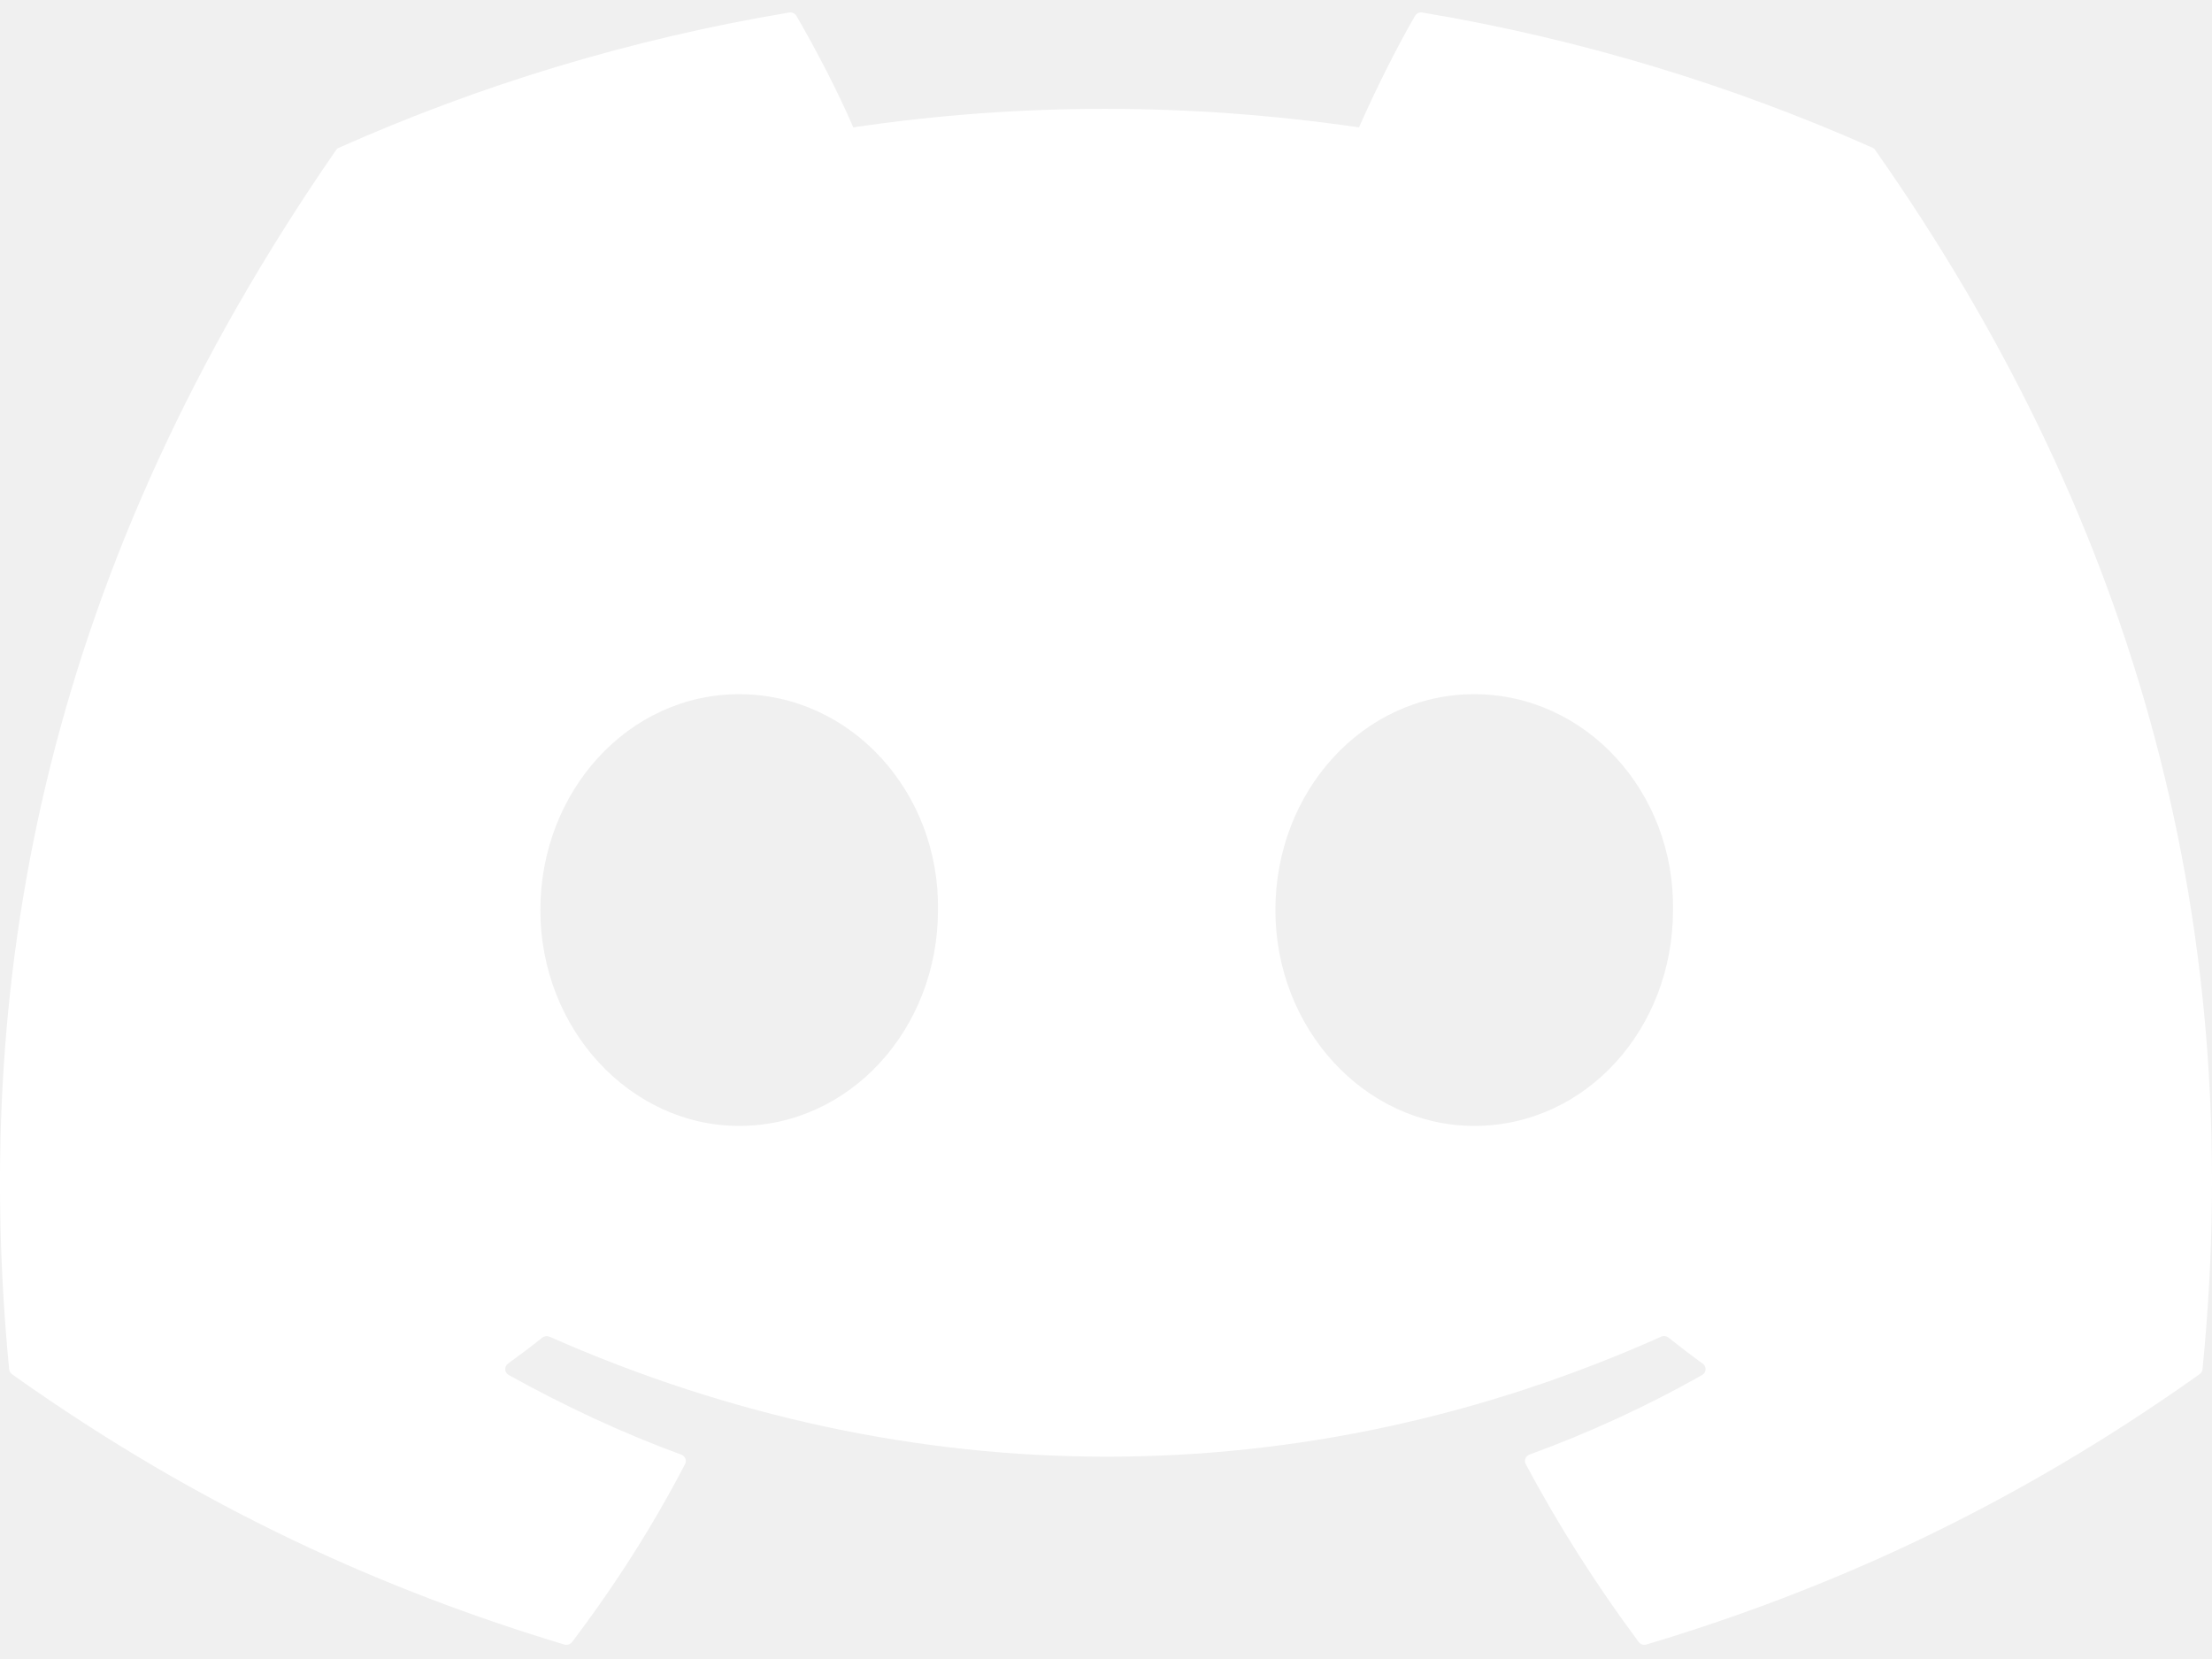
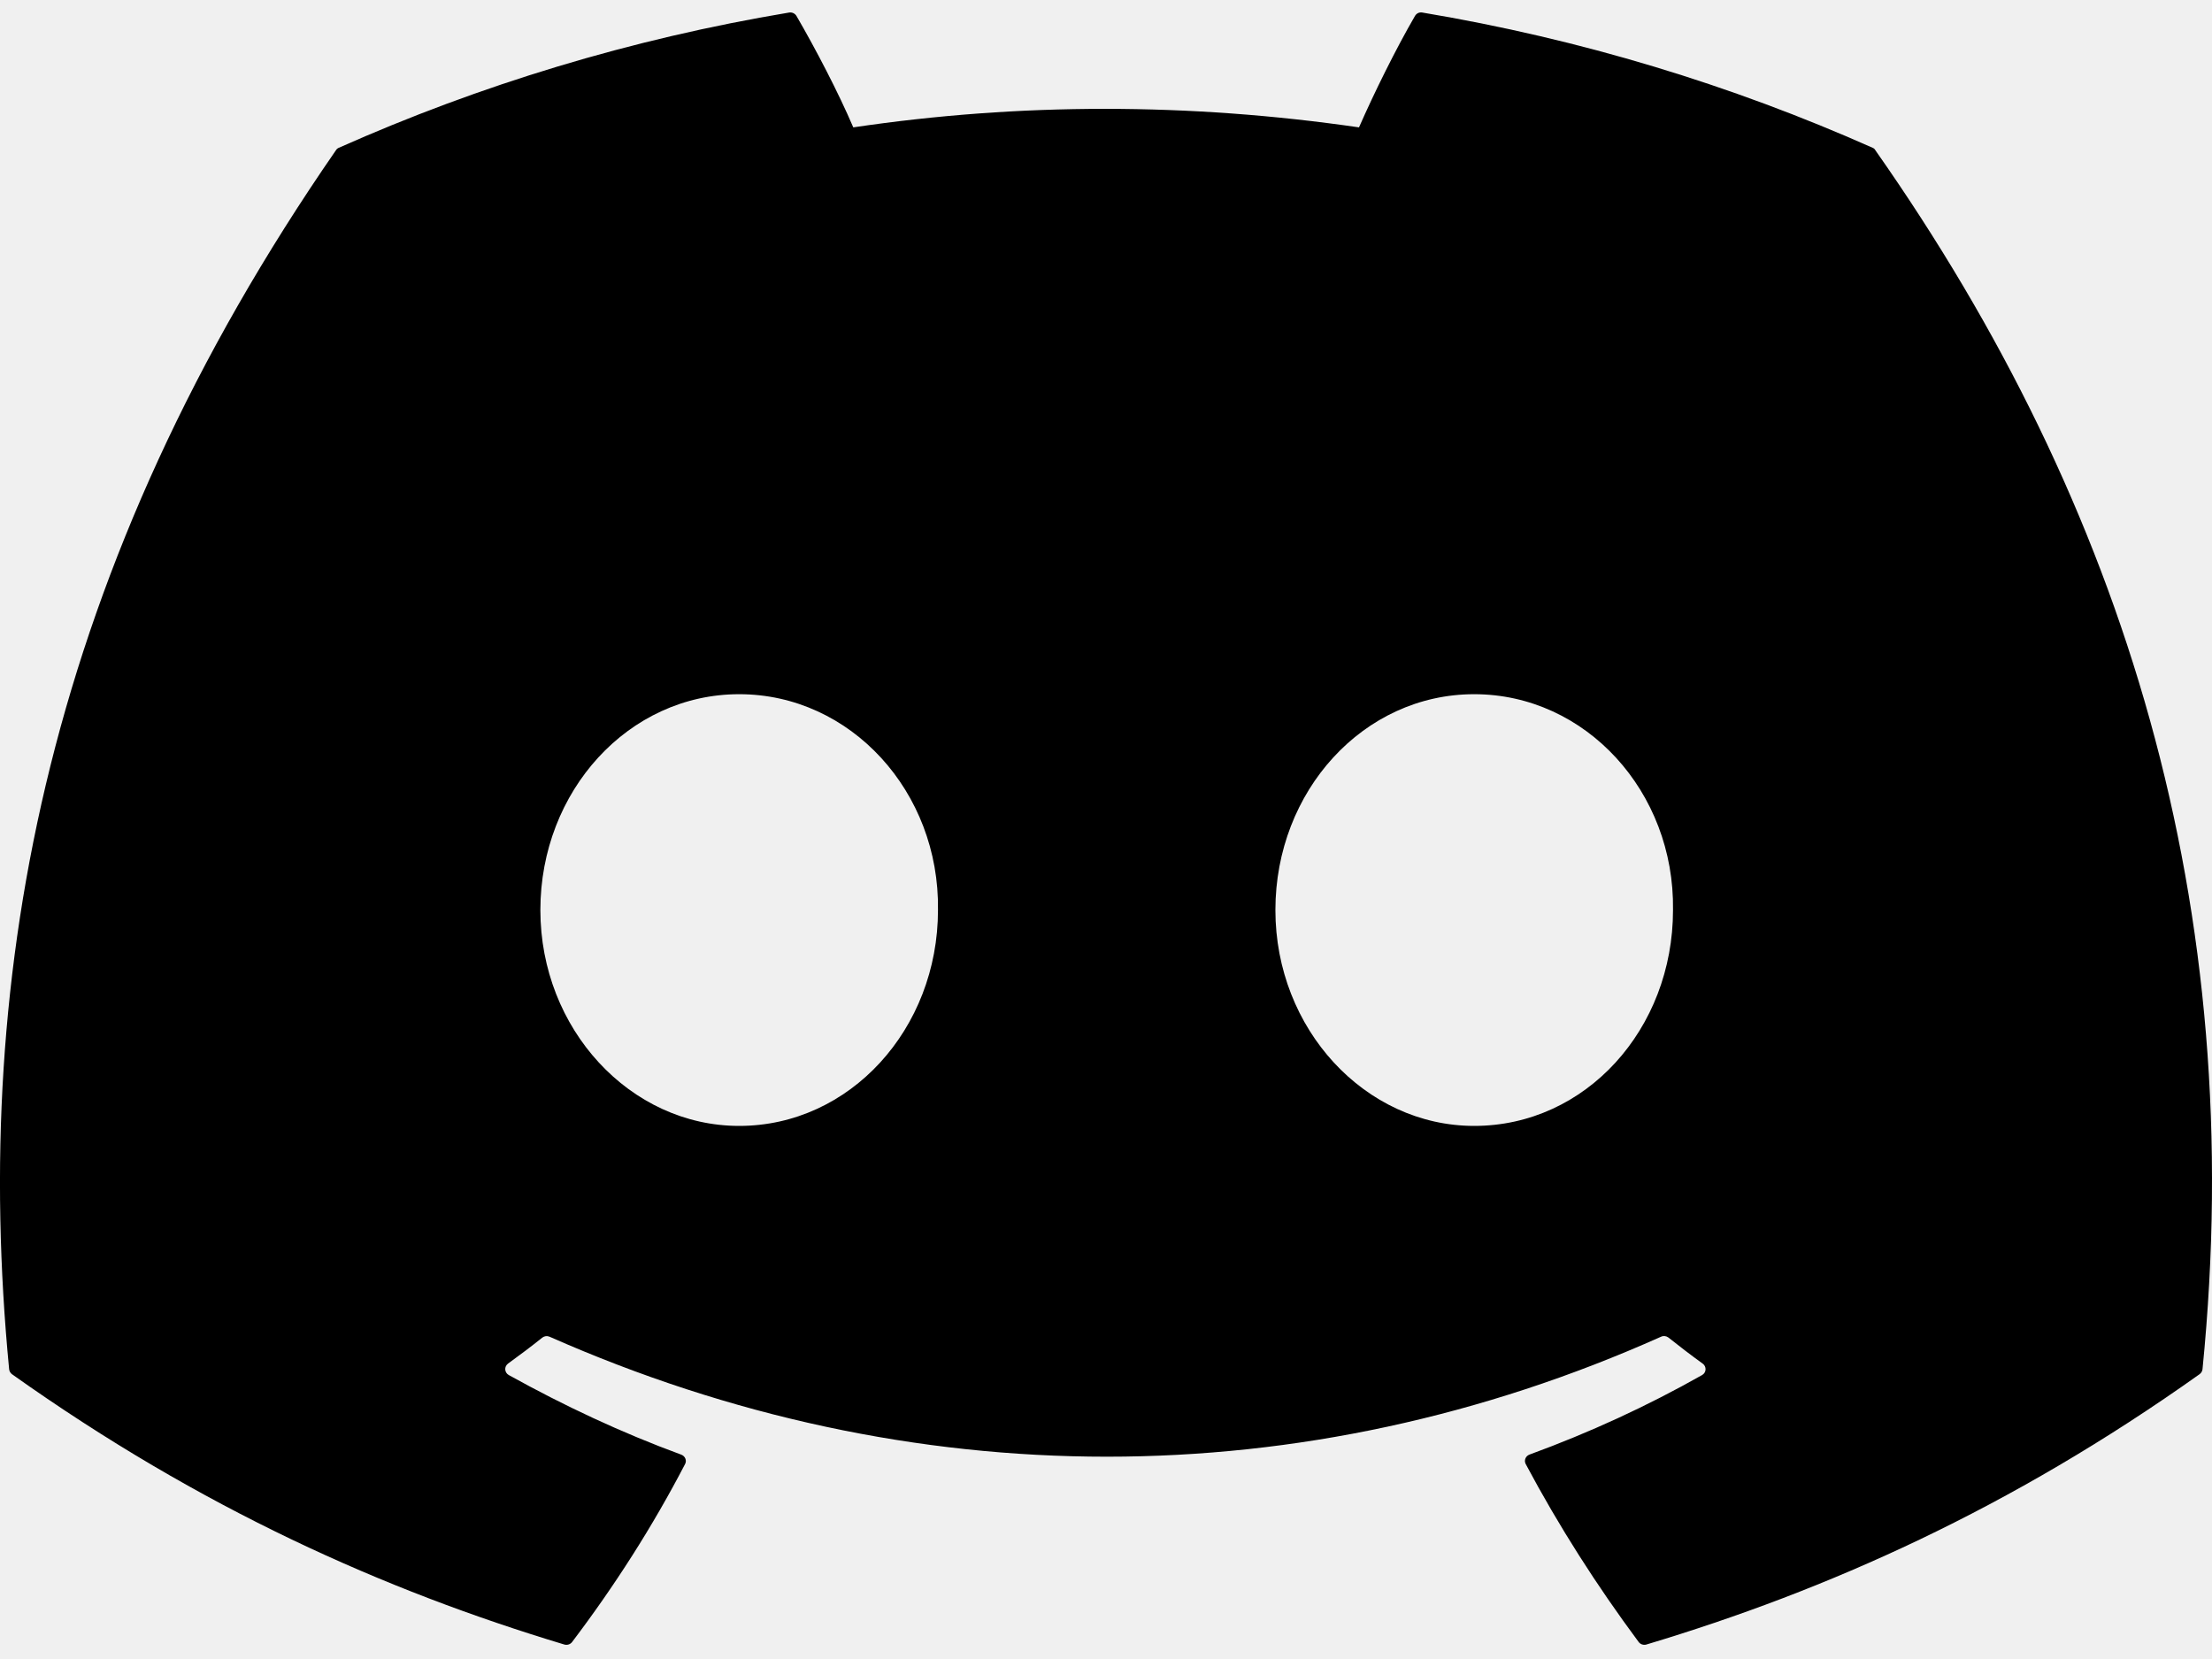
- <svg xmlns="http://www.w3.org/2000/svg" width="24" height="18" viewBox="0 0 24 18" fill="none">
-   <path d="M20.317 1.603C18.787 0.923 17.147 0.423 15.432 0.136C15.401 0.13 15.37 0.144 15.353 0.172C15.142 0.535 14.909 1.009 14.745 1.382C12.9 1.114 11.065 1.114 9.258 1.382C9.095 1.001 8.852 0.535 8.641 0.172C8.624 0.145 8.593 0.131 8.562 0.136C6.848 0.422 5.208 0.922 3.677 1.603C3.664 1.608 3.652 1.618 3.645 1.63C0.533 6.13 -0.319 10.52 0.099 14.855C0.101 14.877 0.113 14.897 0.13 14.91C2.183 16.369 4.172 17.255 6.123 17.843C6.155 17.852 6.188 17.841 6.207 17.816C6.669 17.206 7.081 16.562 7.433 15.885C7.454 15.846 7.434 15.799 7.392 15.783C6.739 15.543 6.118 15.251 5.52 14.919C5.472 14.892 5.469 14.827 5.512 14.795C5.638 14.704 5.764 14.609 5.884 14.513C5.906 14.496 5.936 14.492 5.962 14.503C9.889 16.239 14.142 16.239 18.023 14.503C18.049 14.491 18.079 14.495 18.102 14.512C18.222 14.608 18.348 14.704 18.474 14.795C18.518 14.827 18.515 14.892 18.468 14.919C17.87 15.257 17.248 15.543 16.595 15.782C16.552 15.798 16.533 15.846 16.554 15.885C16.914 16.561 17.326 17.205 17.779 17.815C17.798 17.841 17.832 17.852 17.863 17.843C19.824 17.255 21.813 16.369 23.865 14.91C23.883 14.897 23.895 14.877 23.897 14.856C24.397 9.844 23.058 5.49 20.348 1.631C20.342 1.618 20.33 1.608 20.317 1.603ZM8.02 12.216C6.838 12.216 5.863 11.165 5.863 9.874C5.863 8.583 6.819 7.532 8.02 7.532C9.231 7.532 10.196 8.592 10.177 9.874C10.177 11.165 9.221 12.216 8.02 12.216ZM15.995 12.216C14.812 12.216 13.838 11.165 13.838 9.874C13.838 8.583 14.793 7.532 15.995 7.532C17.206 7.532 18.171 8.592 18.152 9.874C18.152 11.165 17.206 12.216 15.995 12.216Z" fill="white" />
+ <svg xmlns="http://www.w3.org/2000/svg" viewBox="0 0 24 18" fill="none">
+   <path d="M20.317 1.603C18.787 0.923 17.147 0.423 15.432 0.136C15.401 0.13 15.37 0.144 15.353 0.172C15.142 0.535 14.909 1.009 14.745 1.382C12.9 1.114 11.065 1.114 9.258 1.382C9.095 1.001 8.852 0.535 8.641 0.172C8.624 0.145 8.593 0.131 8.562 0.136C6.848 0.422 5.208 0.922 3.677 1.603C3.664 1.608 3.652 1.618 3.645 1.63C0.533 6.13 -0.319 10.52 0.099 14.855C0.101 14.877 0.113 14.897 0.13 14.91C2.183 16.369 4.172 17.255 6.123 17.843C6.155 17.852 6.188 17.841 6.207 17.816C6.669 17.206 7.081 16.562 7.433 15.885C7.454 15.846 7.434 15.799 7.392 15.783C6.739 15.543 6.118 15.251 5.52 14.919C5.472 14.892 5.469 14.827 5.512 14.795C5.638 14.704 5.764 14.609 5.884 14.513C5.906 14.496 5.936 14.492 5.962 14.503C9.889 16.239 14.142 16.239 18.023 14.503C18.049 14.491 18.079 14.495 18.102 14.512C18.222 14.608 18.348 14.704 18.474 14.795C18.518 14.827 18.515 14.892 18.468 14.919C17.87 15.257 17.248 15.543 16.595 15.782C16.552 15.798 16.533 15.846 16.554 15.885C16.914 16.561 17.326 17.205 17.779 17.815C17.798 17.841 17.832 17.852 17.863 17.843C19.824 17.255 21.813 16.369 23.865 14.91C23.883 14.897 23.895 14.877 23.897 14.856C24.397 9.844 23.058 5.49 20.348 1.631C20.342 1.618 20.33 1.608 20.317 1.603ZM8.02 12.216C6.838 12.216 5.863 11.165 5.863 9.874C5.863 8.583 6.819 7.532 8.02 7.532C9.231 7.532 10.196 8.592 10.177 9.874C10.177 11.165 9.221 12.216 8.02 12.216ZM15.995 12.216C14.812 12.216 13.838 11.165 13.838 9.874C13.838 8.583 14.793 7.532 15.995 7.532C17.206 7.532 18.171 8.592 18.152 9.874C18.152 11.165 17.206 12.216 15.995 12.216Z" fill="currentColor" />
</svg>
